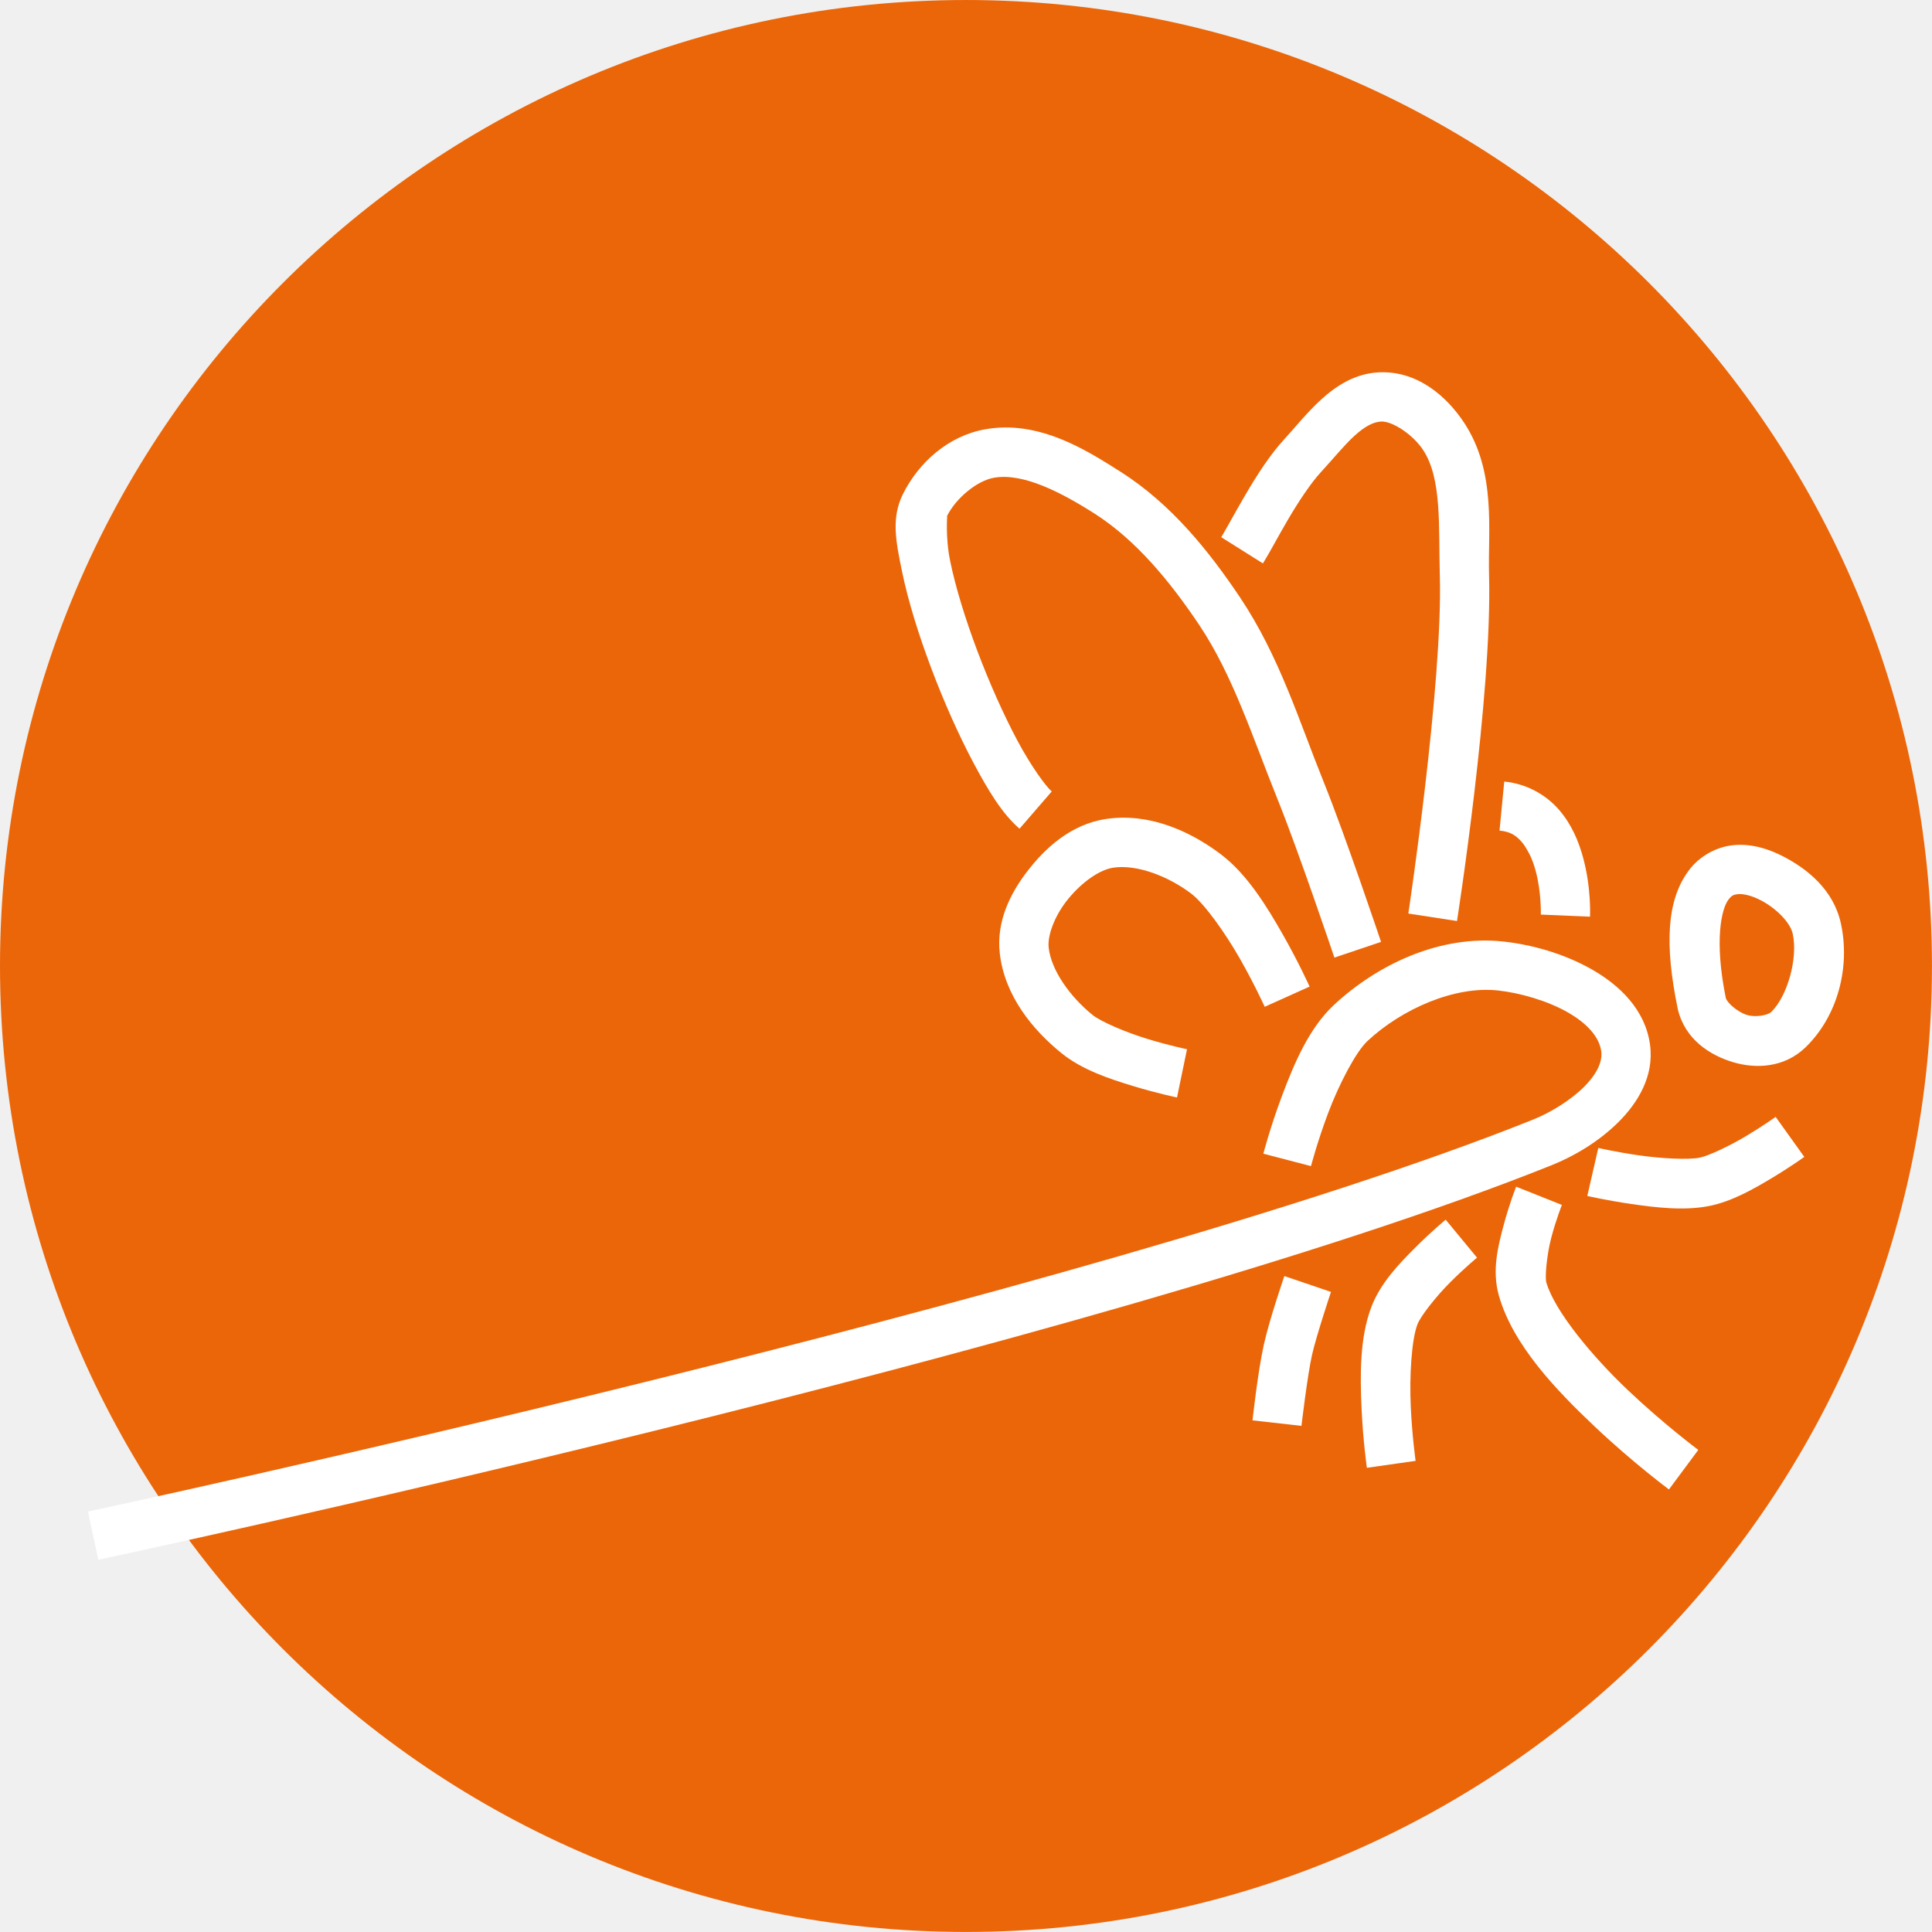
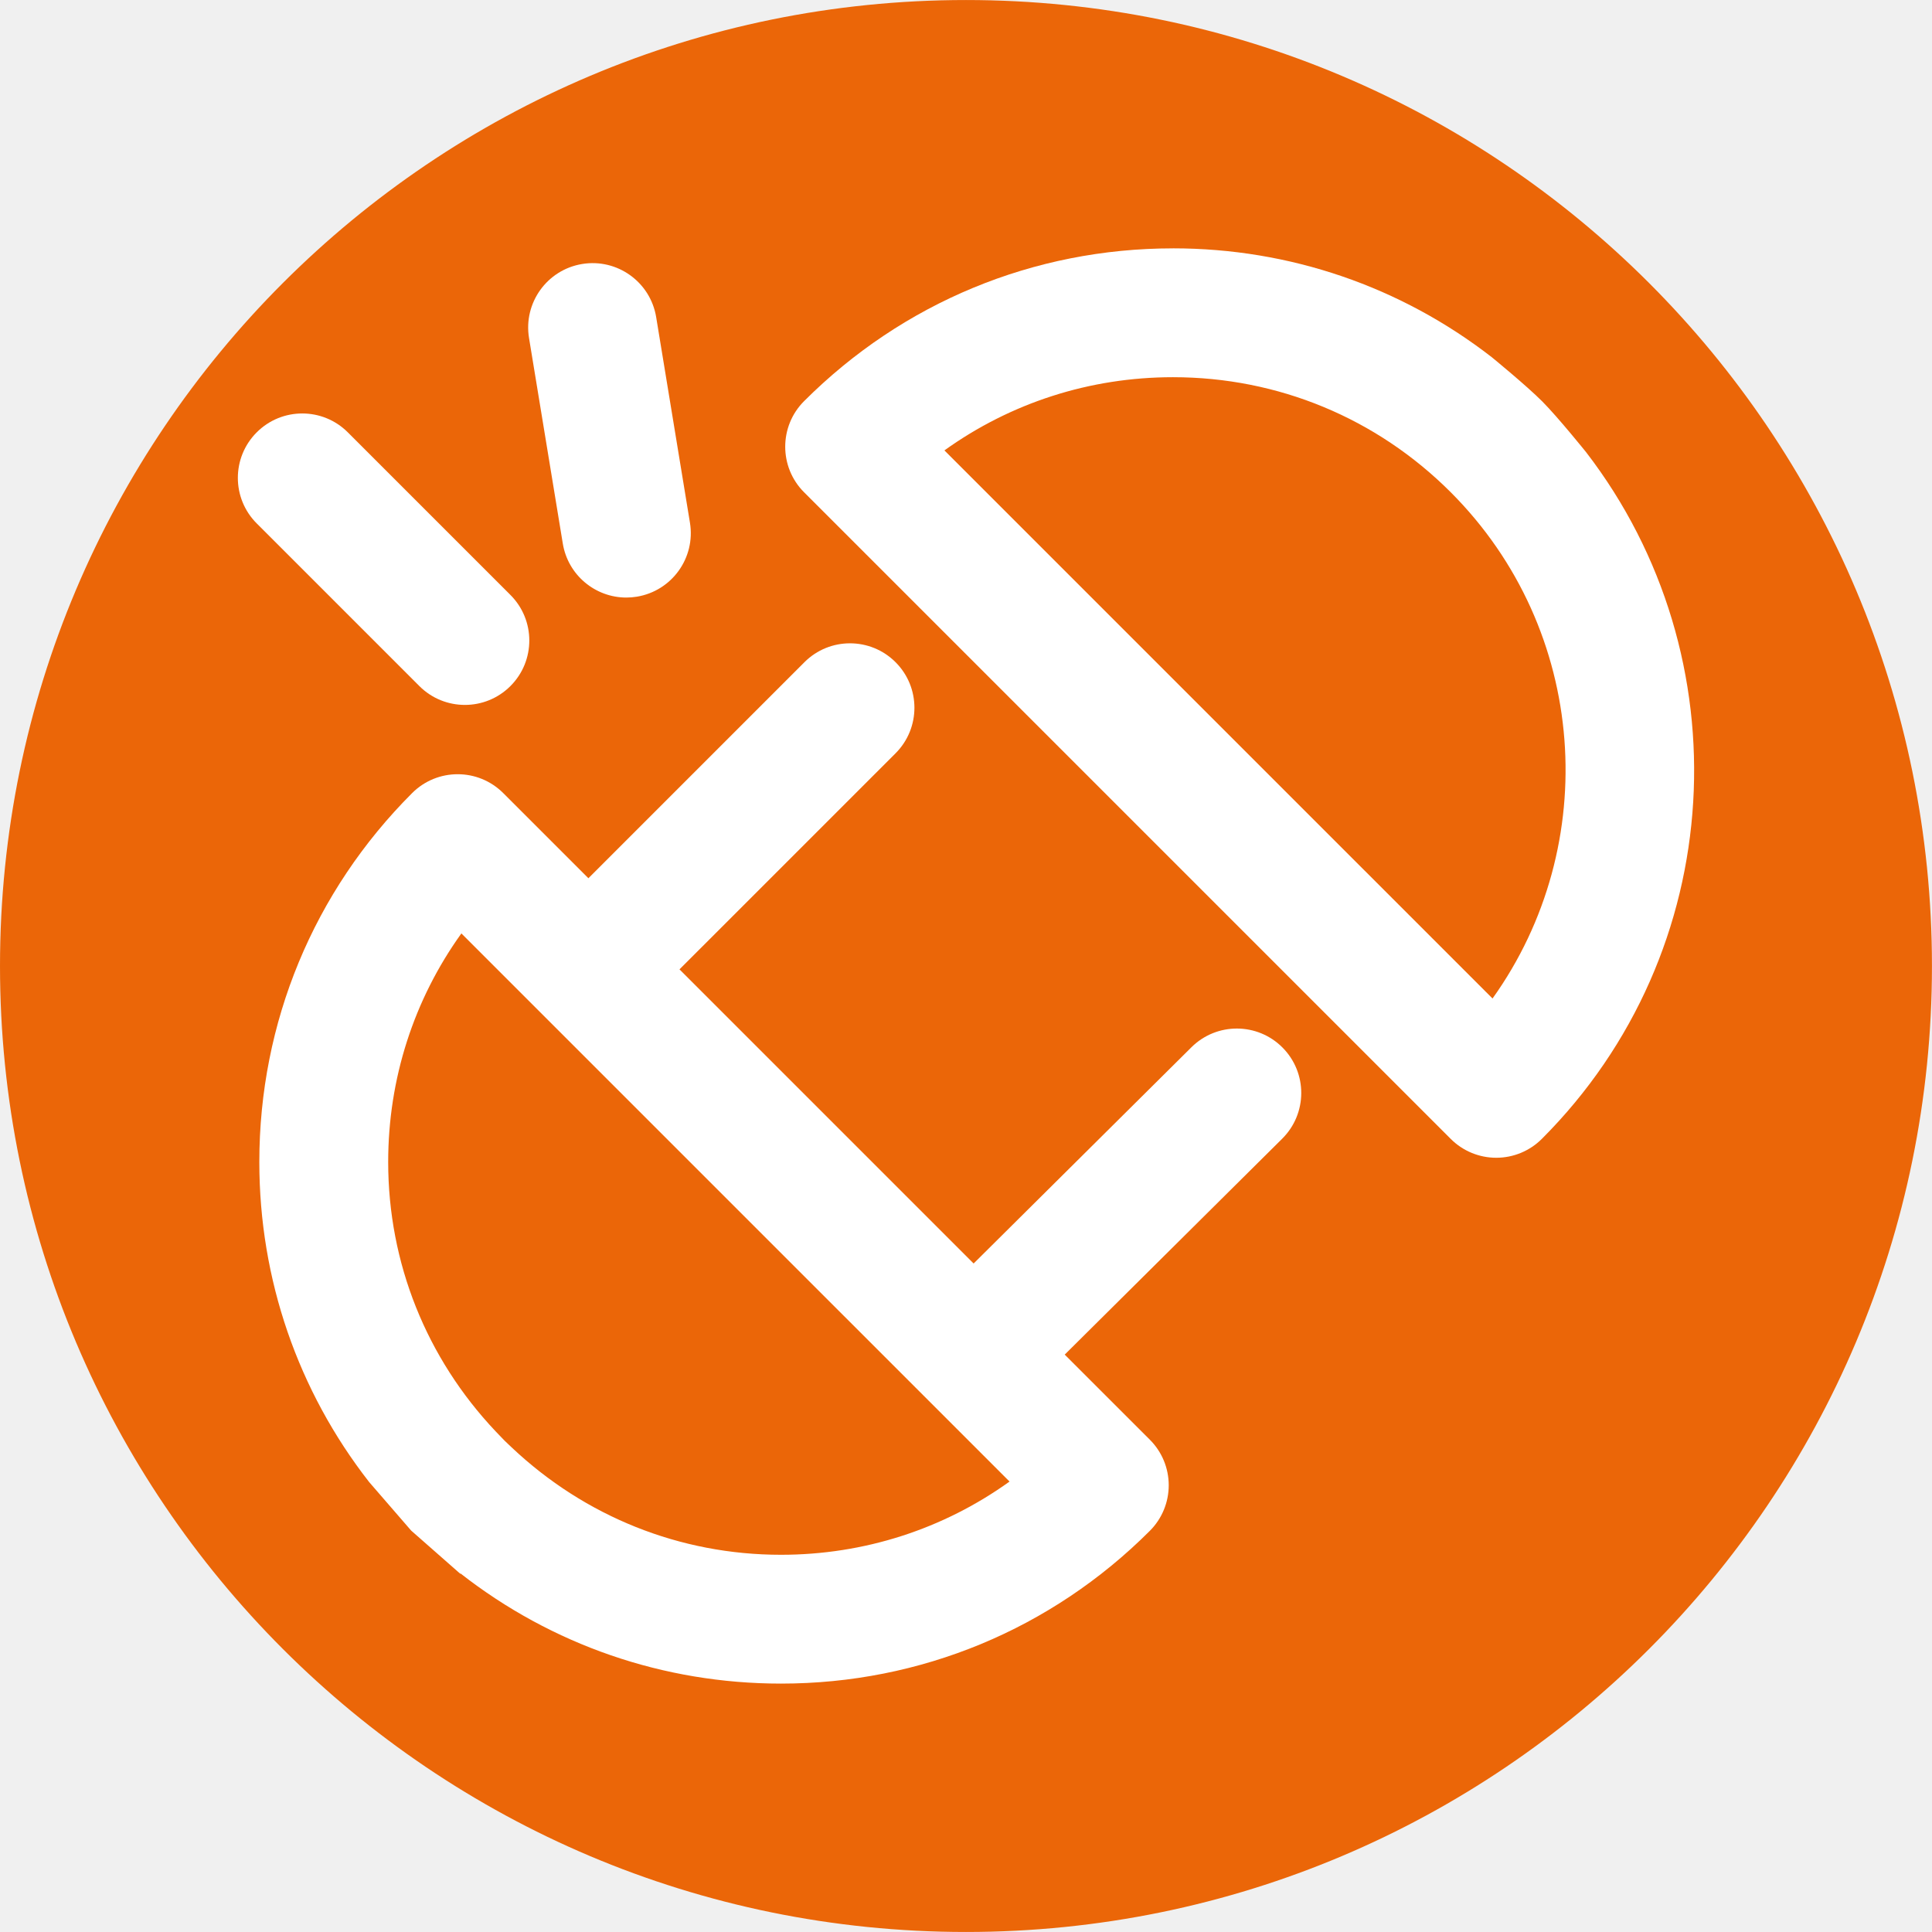
<svg xmlns="http://www.w3.org/2000/svg" width="39.637mm" height="39.637mm" viewBox="0 0 39.637 39.637" version="1.1" id="svg1343">
  <defs id="defs1340" />
-   <g id="layer1" transform="translate(-36.95094,-104.1048)">
-     <circle style="fill:#eb6608;fill-rule:evenodd;stroke-width:0.058;-inkscape-stroke:none;stop-color:#000000;fill-opacity:1" id="path1072" cx="56.769" cy="123.923" r="19.818" />
-     <ellipse style="fill:#eb6608;fill-opacity:1;stroke:#000101;stroke-width:5;stop-color:#000000" id="path13889" cx="197.739" cy="218.206" rx="0.173" ry="0.13" />
-     <g id="g7276" transform="matrix(0.00712771,0,0,-0.00712771,-276.2082,123.1488)" style="fill:#ffffff;fill-opacity:1;stroke:none;stroke-width:4.949">
-       <g id="g7261" style="fill:#ffffff;fill-opacity:1;stroke:none;stroke-width:4.949">
-         <path style="color:#000000;fill:#ffffff;fill-opacity:1;stroke:none;stroke-width:140.298;-inkscape-stroke:none" d="m 48262.978,-38.276 c -181.626,19.981 -362.296,-65.496 -487.98,-182.48 -72.576,-67.552 -115.338,-170.921 -149.262,-260.987 -33.924,-90.065 -53.925,-167.2 -53.925,-167.2 l 137.137,-35.71 c 0,0 18.428,70.637 49.441,152.971 31.011,82.334 79.724,176.048 113.164,207.173 99.789,92.882 251.366,159.089 375.923,145.386 62.028,-6.824 140.284,-28.881 198.978,-62.063 58.695,-33.183 92.561,-72.637 97.995,-113.386 3.922,-29.413 -12.409,-65.33 -51.378,-103.753 -38.969,-38.423 -96.697,-73.116 -144.39,-92.237 -1274.838,-511.092 -4159.953,-1128.433 -4159.953,-1128.433 l 29.564,-138.632 c 0,0 2876.674,611.743 4183.151,1135.519 64.272,25.767 134.274,66.806 191.118,122.853 56.843,56.047 104.369,133.295 92.347,223.45 -13.524,101.415 -88.098,172.372 -168.75,217.969 -80.652,45.597 -172.646,70.699 -253.18,79.558 z" id="path356" />
-         <path style="color:#000000;fill:#ffffff;fill-opacity:1;stroke:none;stroke-width:140.298;-inkscape-stroke:none" d="m 46882.693,1437.623 c -35.776,5.177 -72.891,5.393 -111.115,-1.384 -107.284,-19.02 -191.85,-95.902 -237.014,-186.3 -34.58,-69.212 -20.31,-137.4 -2.879,-222.343 17.43,-84.942 47.726,-182.33 84.264,-279.257 36.537,-96.927 79.247,-192.979 122.355,-273.887 43.107,-80.907 82.434,-145.26 131.711,-187.906 l 92.735,107.185 c -17.739,15.352 -59.929,73.336 -99.379,147.379 -39.45,74.043 -80.277,165.574 -114.825,257.222 -34.548,91.648 -62.837,183.846 -78.008,257.776 -15.171,73.929 -7.507,133.863 -9.191,130.493 25.704,51.447 86.133,101.46 134.978,110.119 82.731,14.667 191.337,-40.5 290.053,-103.476 118.49,-75.591 216.466,-194.348 300.849,-320.282 97.577,-145.623 154.119,-325.13 226.495,-504.202 58.558,-144.883 162.549,-453.211 162.549,-453.211 l 134.314,45.177 c 0,0 -102.648,305.798 -165.429,461.128 -69.348,171.579 -127.216,361.43 -240.169,530.001 -89.442,133.482 -197.603,268.508 -342.372,360.864 -77.273,49.296 -172.594,109.371 -279.922,124.902 z" id="path1550" />
-         <path style="color:#000000;fill:#ffffff;fill-opacity:1;stroke:none;stroke-width:140.298;-inkscape-stroke:none" d="m 47904.605,1600.117 c -69.65,-3.179 -124.32,-39.927 -166.258,-78.174 -41.939,-38.247 -75.187,-80.719 -103.808,-111.614 -43.792,-47.272 -81.177,-106.432 -113.109,-160.667 -31.932,-54.235 -59.012,-105.215 -70.866,-124.071 l 119.974,-75.461 c 19.229,30.587 43.209,76.973 73.025,127.614 29.816,50.641 64.916,103.886 94.95,136.307 34.205,36.923 65.4,75.897 95.337,103.199 29.937,27.302 54.532,40.21 77.233,41.246 32.17,1.468 91.377,-37.52 120.417,-81.662 55.126,-83.792 44.293,-220.751 48.278,-363.466 8.715,-312.164 -90.632,-971.032 -90.632,-971.032 l 140.072,-21.537 c 0,0 101.903,650.248 92.236,996.5 -3.548,127.113 21.703,295.717 -71.53,437.432 -49.827,75.737 -134.142,150.46 -245.319,145.386 z" id="path1552" />
-         <path style="color:#000000;fill:#ffffff;fill-opacity:1;stroke:none;stroke-width:140.298;-inkscape-stroke:none" d="m 48926.462,239.32 c -49.466,-4.314 -98.93,-30.94 -130.494,-73.524 -63.127,-85.167 -69.531,-212.065 -31.612,-396.573 l 0.17,-0.998 0.226,-0.941 c 20.741,-88.335 94.267,-133.472 159.117,-152.805 65.735,-19.596 147.159,-16.193 207.948,42.243 93.119,89.514 129.974,231.176 102.258,357.542 -21.401,97.567 -97.974,157.089 -164.82,191.892 -45.324,23.598 -93.317,37.477 -142.784,33.163 z m 12.291,-141.179 c 13.605,1.187 36.728,-2.998 64.997,-17.717 43.636,-22.719 84.544,-63.191 91.849,-96.5 15.634,-71.276 -16.074,-180.844 -62.008,-225 -9.789,-9.411 -44.583,-15.993 -69.26,-8.637 -27.424,8.175 -58.082,35.454 -61.454,49.219 -33.56,164.851 -12.407,255.764 6.976,281.914 9.73,13.128 15.294,15.533 28.9,16.72 z" id="path1556" />
-         <path style="color:#000000;fill:#ffffff;fill-opacity:1;stroke:none;stroke-width:140.298;-inkscape-stroke:none" d="m 47632.269,-1001.169 c 0,0 -42.284,-122.386 -58.852,-196.543 -17.737,-79.388 -32.776,-218.744 -32.776,-218.744 l 140.847,-15.889 c 0,0 16.972,144.156 30.284,203.74 12.143,54.352 54.7,181.871 54.7,181.871 z" id="path1558" />
-         <path style="color:#000000;fill:#ffffff;fill-opacity:1;stroke:none;stroke-width:140.298;-inkscape-stroke:none" d="m 48096.608,-838.842 c 0,0 -41.699,-34.371 -88.029,-80.832 -46.329,-46.461 -98.959,-100.972 -125.289,-168.971 -34.524,-89.162 -33.047,-198.866 -28.789,-293.153 4.257,-94.288 15.28,-171.242 15.28,-171.242 l 140.293,19.986 c 0,0 -10.088,70.831 -14.007,157.622 -3.919,86.791 2.276,191.463 19.377,235.63 8.908,23.005 52.48,78.883 93.51,120.029 41.031,41.147 77.898,71.641 77.898,71.641 z" id="path1560" />
-         <path style="color:#000000;fill:#ffffff;fill-opacity:1;stroke:none;stroke-width:140.298;-inkscape-stroke:none" d="m 48299.463,-743.892 c 0,0 -19.467,-48.69 -35.6,-109.344 -16.133,-60.653 -34.884,-130.93 -14.062,-204.294 40.145,-141.446 163.618,-270.655 274.994,-376.033 111.376,-105.378 214.481,-181.761 214.481,-181.761 l 84.43,113.829 c 0,0 -96.948,72.016 -201.47,170.909 -104.523,98.893 -212.802,229.765 -236.073,311.756 -3.947,13.908 0.964,77.629 14.671,129.165 13.708,51.535 30.285,93.288 30.285,93.288 z" id="path1562" />
-         <path style="color:#000000;fill:#ffffff;fill-opacity:1;stroke:none;stroke-width:140.298;-inkscape-stroke:none" d="m 49046.381,-542.975 c 0,0 -36.655,-26.215 -84.099,-54.644 -47.443,-28.43 -108.731,-57.552 -134.534,-62.728 -33.16,-6.652 -112.171,-2.426 -176.28,6.865 -64.109,9.29 -115.545,21.094 -115.545,21.094 l -31.668,-138.189 c 0,0 56.575,-12.952 126.894,-23.142 70.319,-10.19 152.141,-20.107 224.502,-5.592 65.004,13.04 126.665,48.457 179.491,80.112 52.826,31.655 93.731,61.011 93.731,61.011 z" id="path1564" />
-         <path style="color:#000000;fill:#ffffff;fill-opacity:1;stroke:none;stroke-width:4.949;-inkscape-stroke:none" d="m 151.031,82.688 c -1.056,-0.123 -2.138,-0.118 -3.234,0.045 -3.61,0.538 -6.254,3.014 -8.074,5.41 -1.622,2.135 -3.098,4.989 -2.719,8.252 0.5,4.306 3.327,7.73 6.246,10.105 2.092,1.703 4.873,2.616 7.293,3.354 2.42,0.737 4.455,1.158 4.455,1.158 l 1.016,-4.895 c 0,0 -1.832,-0.382 -4.014,-1.047 -2.182,-0.665 -4.737,-1.752 -5.594,-2.449 -2.251,-1.832 -4.167,-4.487 -4.436,-6.803 -0.146,-1.256 0.602,-3.163 1.732,-4.65 1.34,-1.764 3.272,-3.258 4.83,-3.49 2.387,-0.355 5.56,0.858 7.912,2.637 1.321,0.999 3.442,3.973 4.939,6.6 1.497,2.627 2.52,4.891 2.52,4.891 l 4.559,-2.053 c 0,0 -1.109,-2.463 -2.734,-5.314 -1.626,-2.852 -3.619,-6.108 -6.268,-8.111 -2.332,-1.764 -5.261,-3.271 -8.43,-3.639 z" id="path6573" transform="matrix(28.34646,0,0,-28.34646,42929.636,2659.732)" />
-         <g id="path5075" transform="matrix(28.34646,0,0,-28.34646,42929.636,2659.731)" style="fill:#ffffff;fill-opacity:1;stroke:none;stroke-width:4.949">
-           <path style="color:#000000;fill:#ffffff;fill-opacity:1;stroke:none;stroke-width:24.747;-inkscape-stroke:none" d="m 187.986,81.424 c 6.897,0.667 6.452,11.123 6.452,11.123" id="path6565" />
-           <path style="color:#000000;fill:#ffffff;fill-opacity:1;stroke:none;stroke-width:4.949;-inkscape-stroke:none" d="m 188.227,78.936 -0.48,4.977 c 1.099,0.106 1.682,0.49 2.266,1.166 0.584,0.676 1.068,1.711 1.379,2.828 0.622,2.234 0.549,4.535 0.549,4.535 l 4.996,0.213 c 0,0 0.151,-2.929 -0.729,-6.09 -0.44,-1.58 -1.14,-3.283 -2.412,-4.756 -1.272,-1.472 -3.219,-2.646 -5.568,-2.873 z" id="path6567" />
-         </g>
+   <g id="layer1" transform="translate(-36.95094,-105.1935)">
+     <circle style="fill:#eb6608;fill-opacity:1;fill-rule:evenodd;stroke-width:0.058;-inkscape-stroke:none;stop-color:#000000" id="path1072" cx="56.769" cy="125.012" r="19.818" />
+     <g id="SvgjsG1012" featurekey="nRdZyp-0" transform="matrix(0.4405423,0,0,0.4405423,34.97941,102.9719)" fill="#ffffff" style="fill:#ffffff;fill-opacity:1;fill-rule:evenodd">
+       <g id="g12" style="fill:#ffffff;fill-opacity:1;fill-rule:evenodd">
+         <path id="path4" style="fill:#ffffff;fill-opacity:1;fill-rule:evenodd" d="m 44.059,35.002 c -0.768,0 -1.535,0.293 -2.121,0.879 l -10.061,10.062 -3.966,-3.966 c -1.171,-1.171 -3.071,-1.172 -4.243,0 -4.589,4.588 -7.116,10.689 -7.116,17.179 0,5.471 1.803,10.663 5.116,14.908 l 1.956,2.259 2.287,2.011 0.013,-0.013 c 4.248,3.321 9.444,5.127 14.922,5.127 6.489,0 12.59,-2.527 17.178,-7.115 0.563,-0.563 0.879,-1.326 0.879,-2.122 0,-0.795 -0.316,-1.559 -0.879,-2.121 L 54.059,68.127 64.188,58.071 c 1.176,-1.167 1.183,-3.067 0.015,-4.243 -1.166,-1.175 -3.065,-1.182 -4.242,-0.015 L 49.817,63.884 36.119,50.186 46.181,40.124 c 1.172,-1.172 1.172,-3.071 0,-4.243 -0.586,-0.586 -1.354,-0.879 -2.122,-0.879 z m -18.097,13.51 25.527,25.527 c -3.084,2.215 -6.772,3.41 -10.643,3.41 -4.708,0 -9.134,-1.781 -12.542,-5 -0.109,-0.111 -0.209,-0.19 -0.336,-0.32 -0.127,-0.13 -0.284,-0.291 -0.415,-0.432 -3.219,-3.407 -5,-7.833 -5,-12.542 0,-3.872 1.195,-7.56 3.409,-10.643 z" />
+         <path id="path6" style="fill:#ffffff;fill-opacity:1;fill-rule:evenodd" d="m 59.1,16.609 c -6.49,0 -12.591,2.527 -17.179,7.116 -1.171,1.171 -1.171,3.071 0,4.243 l 30.114,30.113 c 0.562,0.563 1.326,0.879 2.121,0.879 0.796,0 1.559,-0.316 2.122,-0.879 8.718,-8.719 9.393,-22.462 2.061,-31.981 0,0 -1.302,-1.619 -2.036,-2.358 -0.734,-0.739 -2.358,-2.066 -2.358,-2.066 -4.234,-3.283 -9.4,-5.068 -14.845,-5.068 z m 0,6 c 4.887,0 9.48,1.902 12.935,5.357 6.41,6.411 7.059,16.434 1.947,23.577 L 48.457,26.018 c 3.083,-2.214 6.771,-3.409 10.643,-3.409 z" />
+         <path fill="#ffffff" d="m 24.004,36.992 c 0.585,0.586 1.354,0.879 2.121,0.879 0.767,0 1.536,-0.293 2.121,-0.879 1.172,-1.171 1.172,-3.071 0,-4.242 l -7.573,-7.573 c -1.171,-1.172 -3.071,-1.172 -4.242,0 -1.172,1.171 -1.172,3.071 0,4.242 z" id="path8" style="fill:#ffffff;fill-opacity:1;fill-rule:evenodd" />
+         <path fill="#ffffff" d="m 30.685,30.357 c 0.242,1.47 1.514,2.514 2.957,2.514 0.161,0 0.325,-0.013 0.49,-0.04 1.635,-0.269 2.743,-1.812 2.474,-3.447 l -1.573,-9.573 c -0.269,-1.635 -1.812,-2.743 -3.447,-2.474 -1.635,0.269 -2.743,1.812 -2.474,3.447 z" id="path10" style="fill:#ffffff;fill-opacity:1;fill-rule:evenodd" />
      </g>
    </g>
  </g>
</svg>
